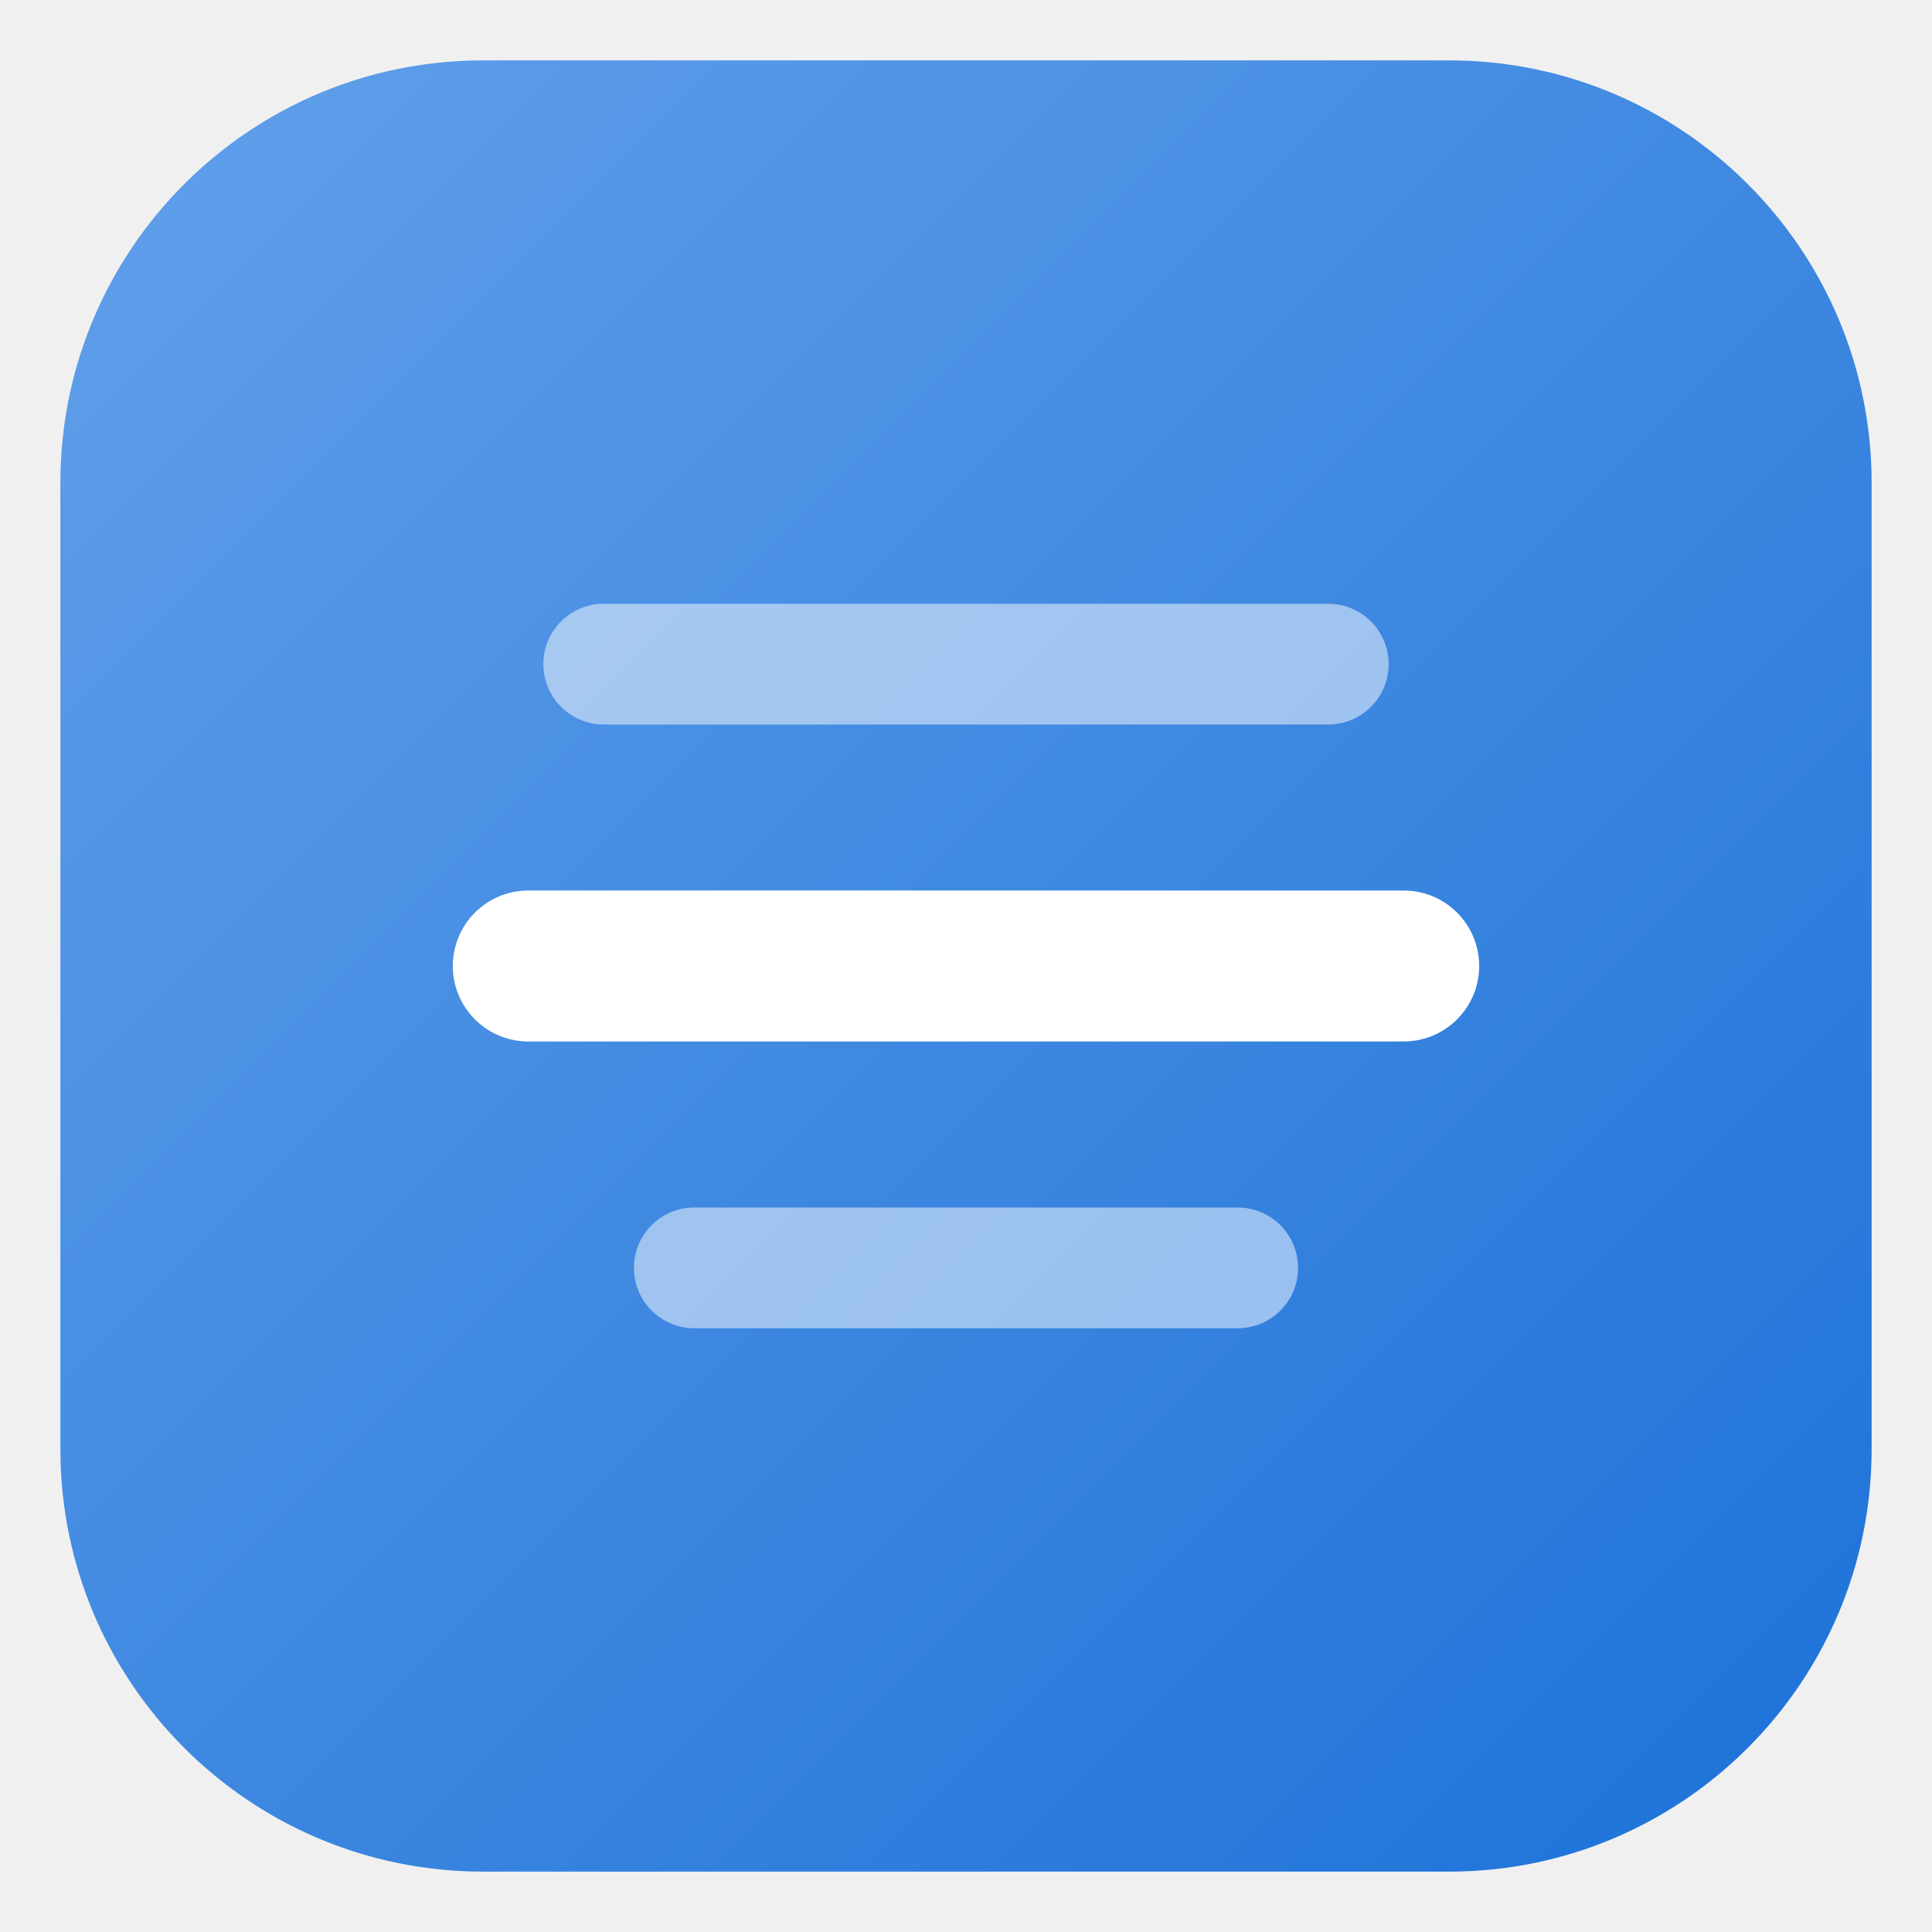
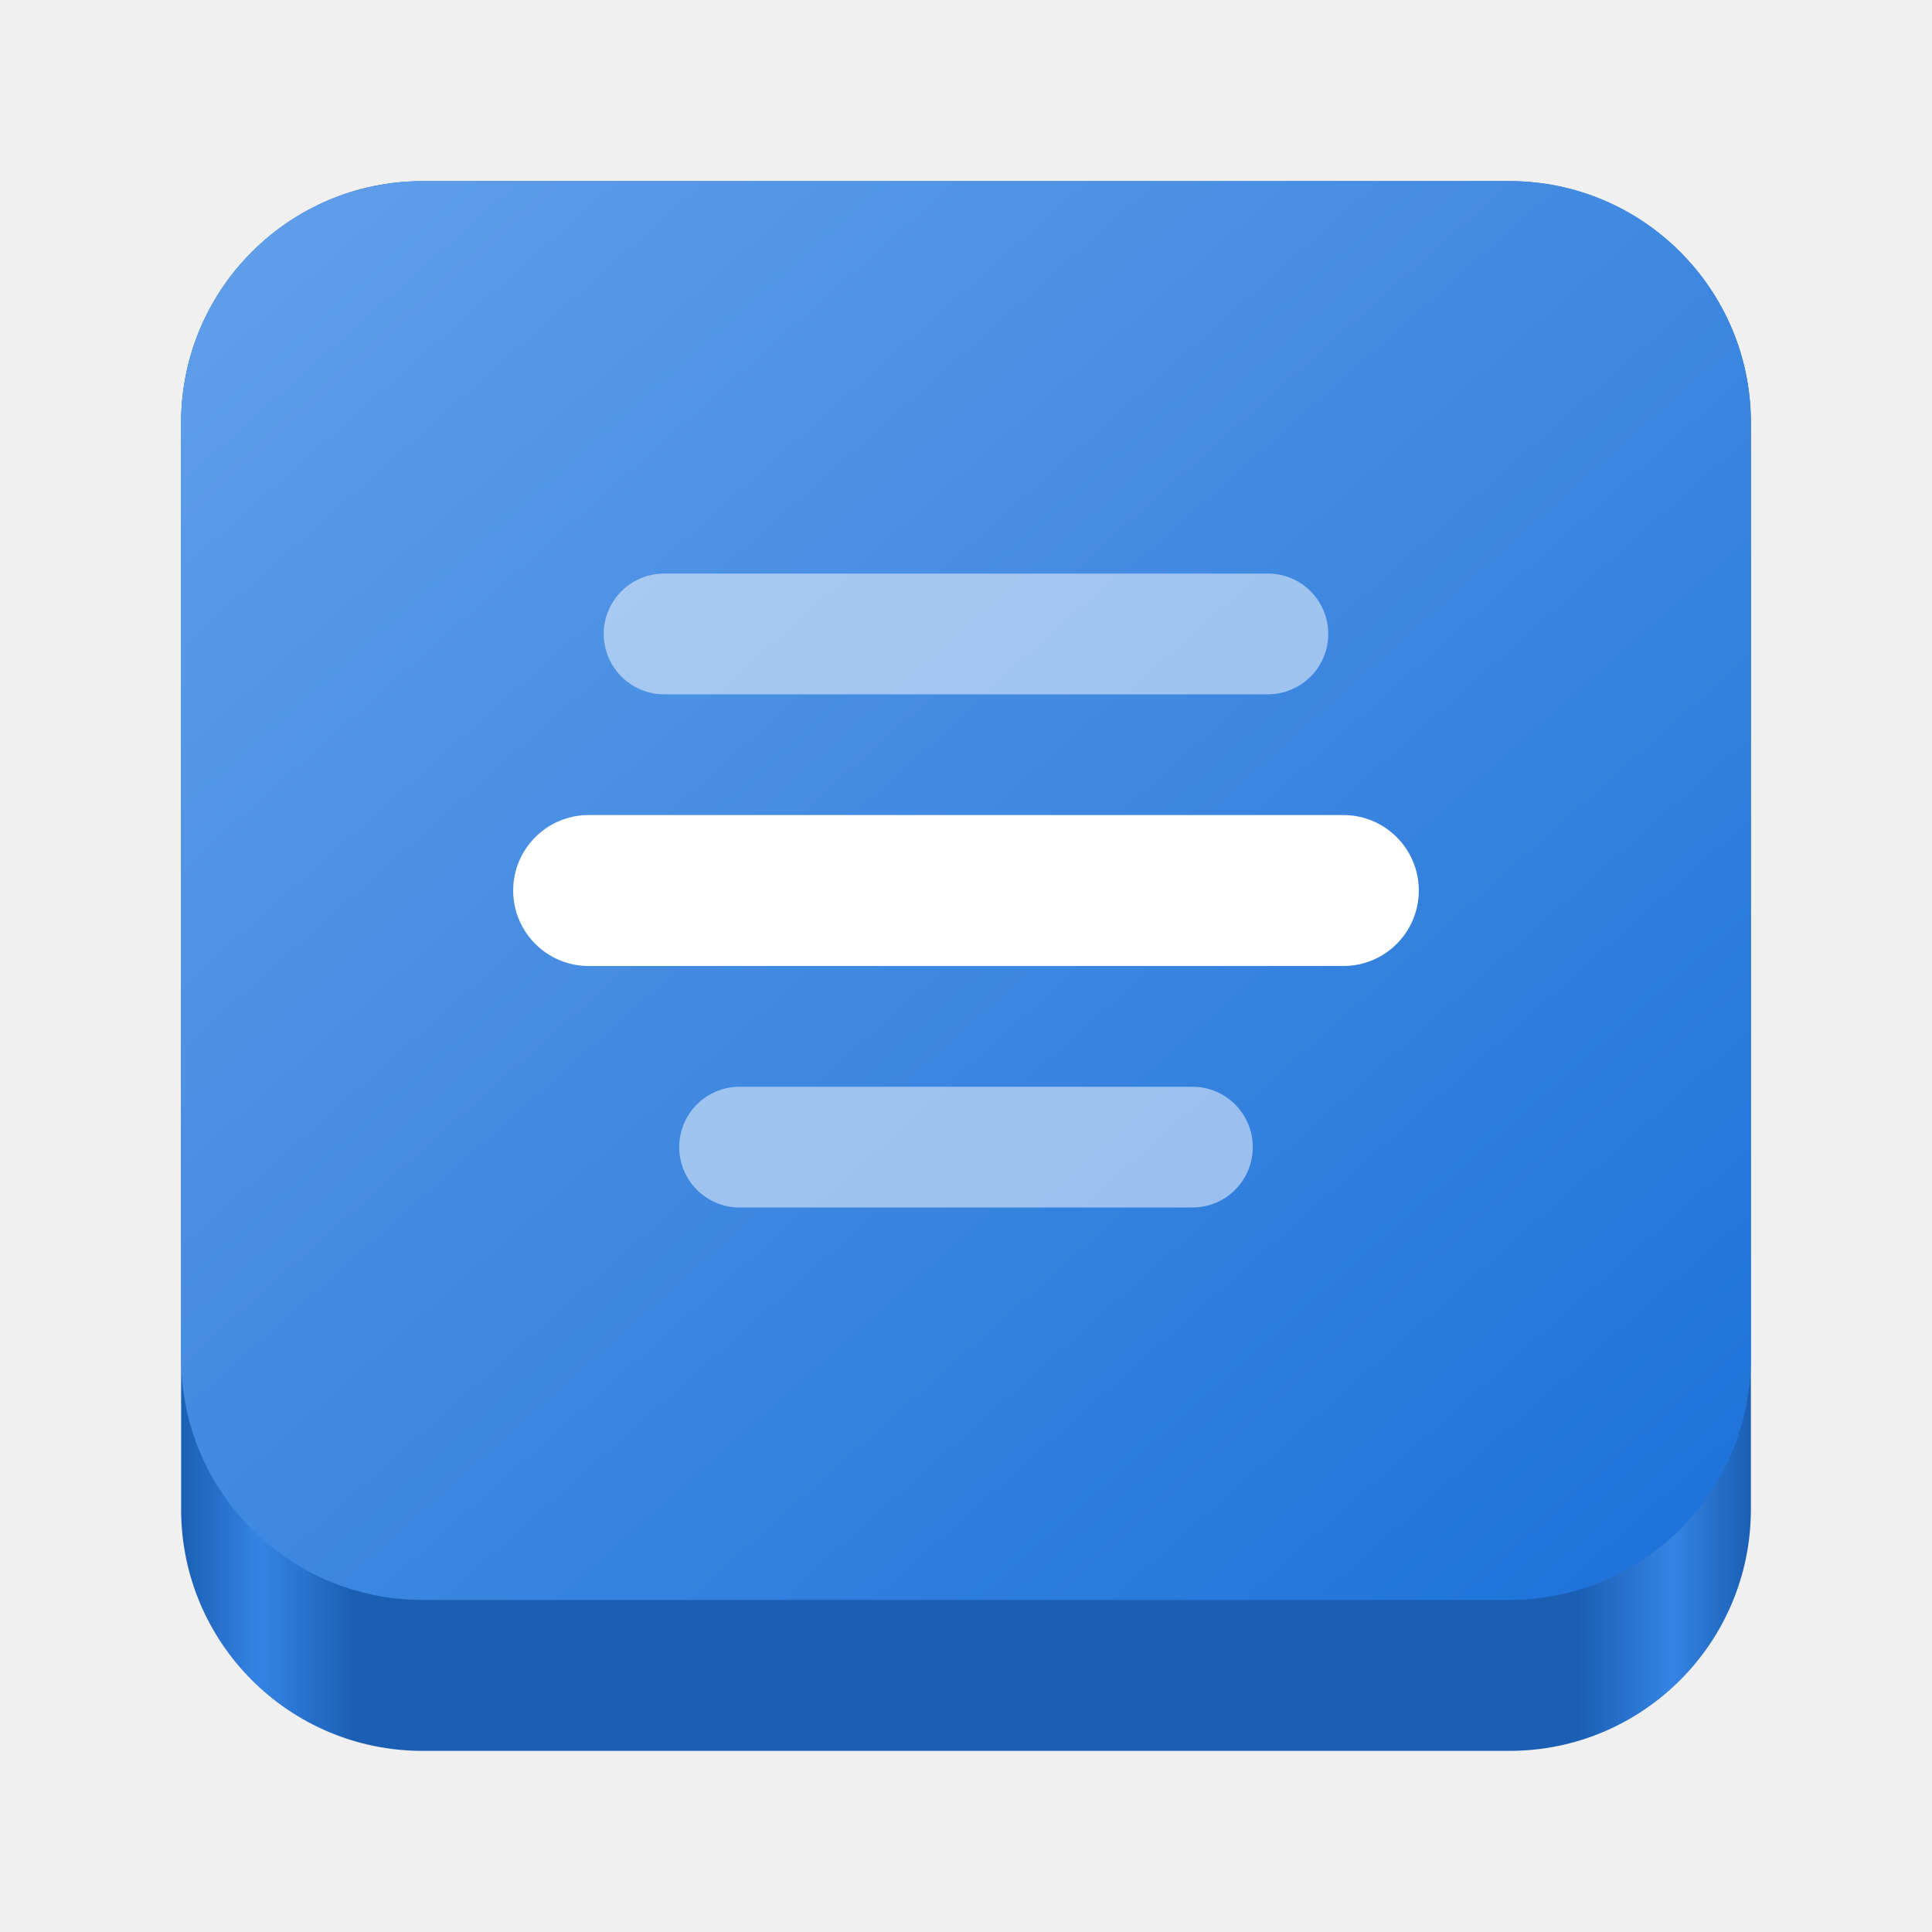
<svg xmlns="http://www.w3.org/2000/svg" width="128" height="128" viewBox="0 0 128 128">
  <defs>
    <linearGradient id="bg" x1="0" y1="0" x2="1" y2="1">
      <stop offset="0" stop-color="#62a0ea" />
      <stop offset="1" stop-color="#1c71d8" />
    </linearGradient>
+     <linearGradient id="lip" x1="12" y1="0" x2="116" y2="0" gradientUnits="userSpaceOnUse">
+       <stop offset="0" stop-color="#1a5fb4" />
+       <stop offset="0.05" stop-color="#3584e4" />
+       <stop offset="0.11" stop-color="#1a5fb4" />
+       <stop offset="0.89" stop-color="#1a5fb4" />
+       <stop offset="0.95" stop-color="#3584e4" />
+       <stop offset="1" stop-color="#1a5fb4" />
+     </linearGradient>
  </defs>
-   <rect x="4" y="4" width="120" height="120" rx="28" fill="url(#bg)" />
-   <g fill="#ffffff">
-     <rect x="36" y="40" width="56" height="8" rx="4" opacity="0.5" />
-     <rect x="30" y="59" width="68" height="10" rx="5" opacity="1" />
-     <rect x="42" y="80" width="44" height="8" rx="4" opacity="0.5" />
-   </g>
+   <rect x="12" y="12" width="104" height="104" rx="16" fill="url(#lip)" />
+   <rect x="12" y="12" width="104" height="94" rx="16" fill="url(#bg)" />
+   <rect x="40" y="38" width="48" height="8" rx="4" fill="#ffffff" opacity="0.5" />
+   <rect x="34" y="54" width="60" height="10" rx="5" fill="#ffffff" />
+   <rect x="45" y="72" width="38" height="8" rx="4" fill="#ffffff" opacity="0.5" />
</svg>
